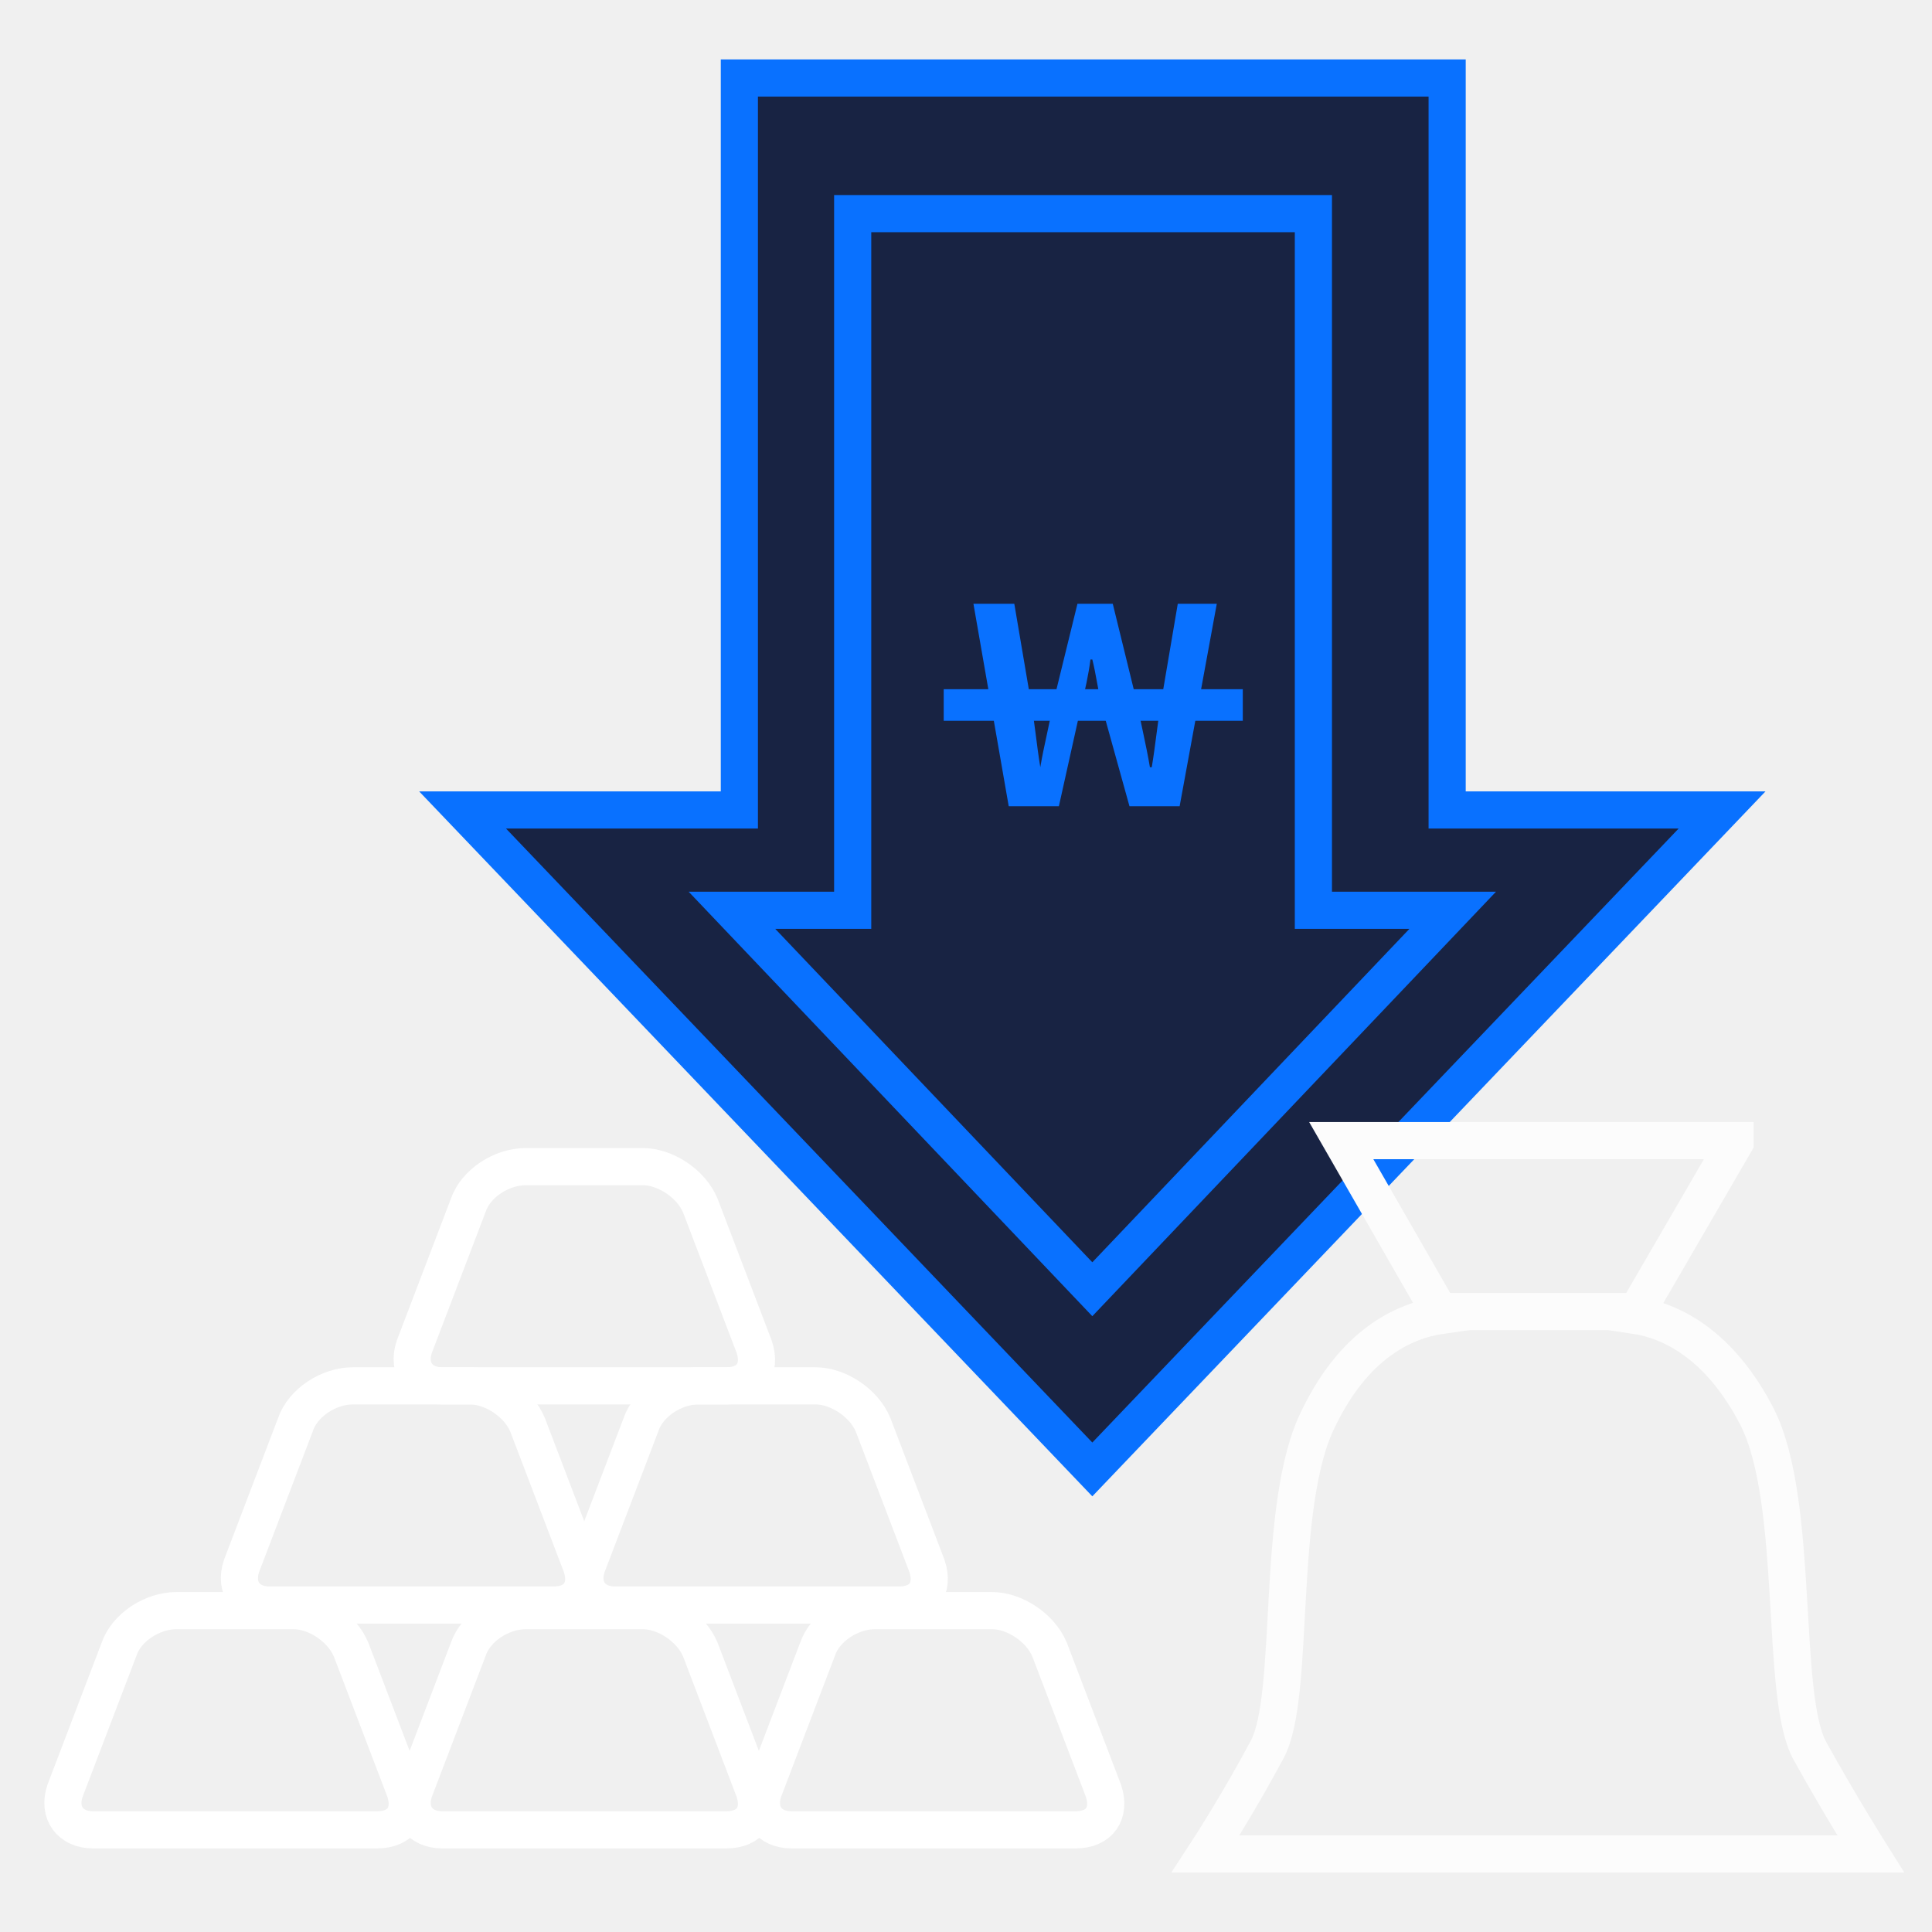
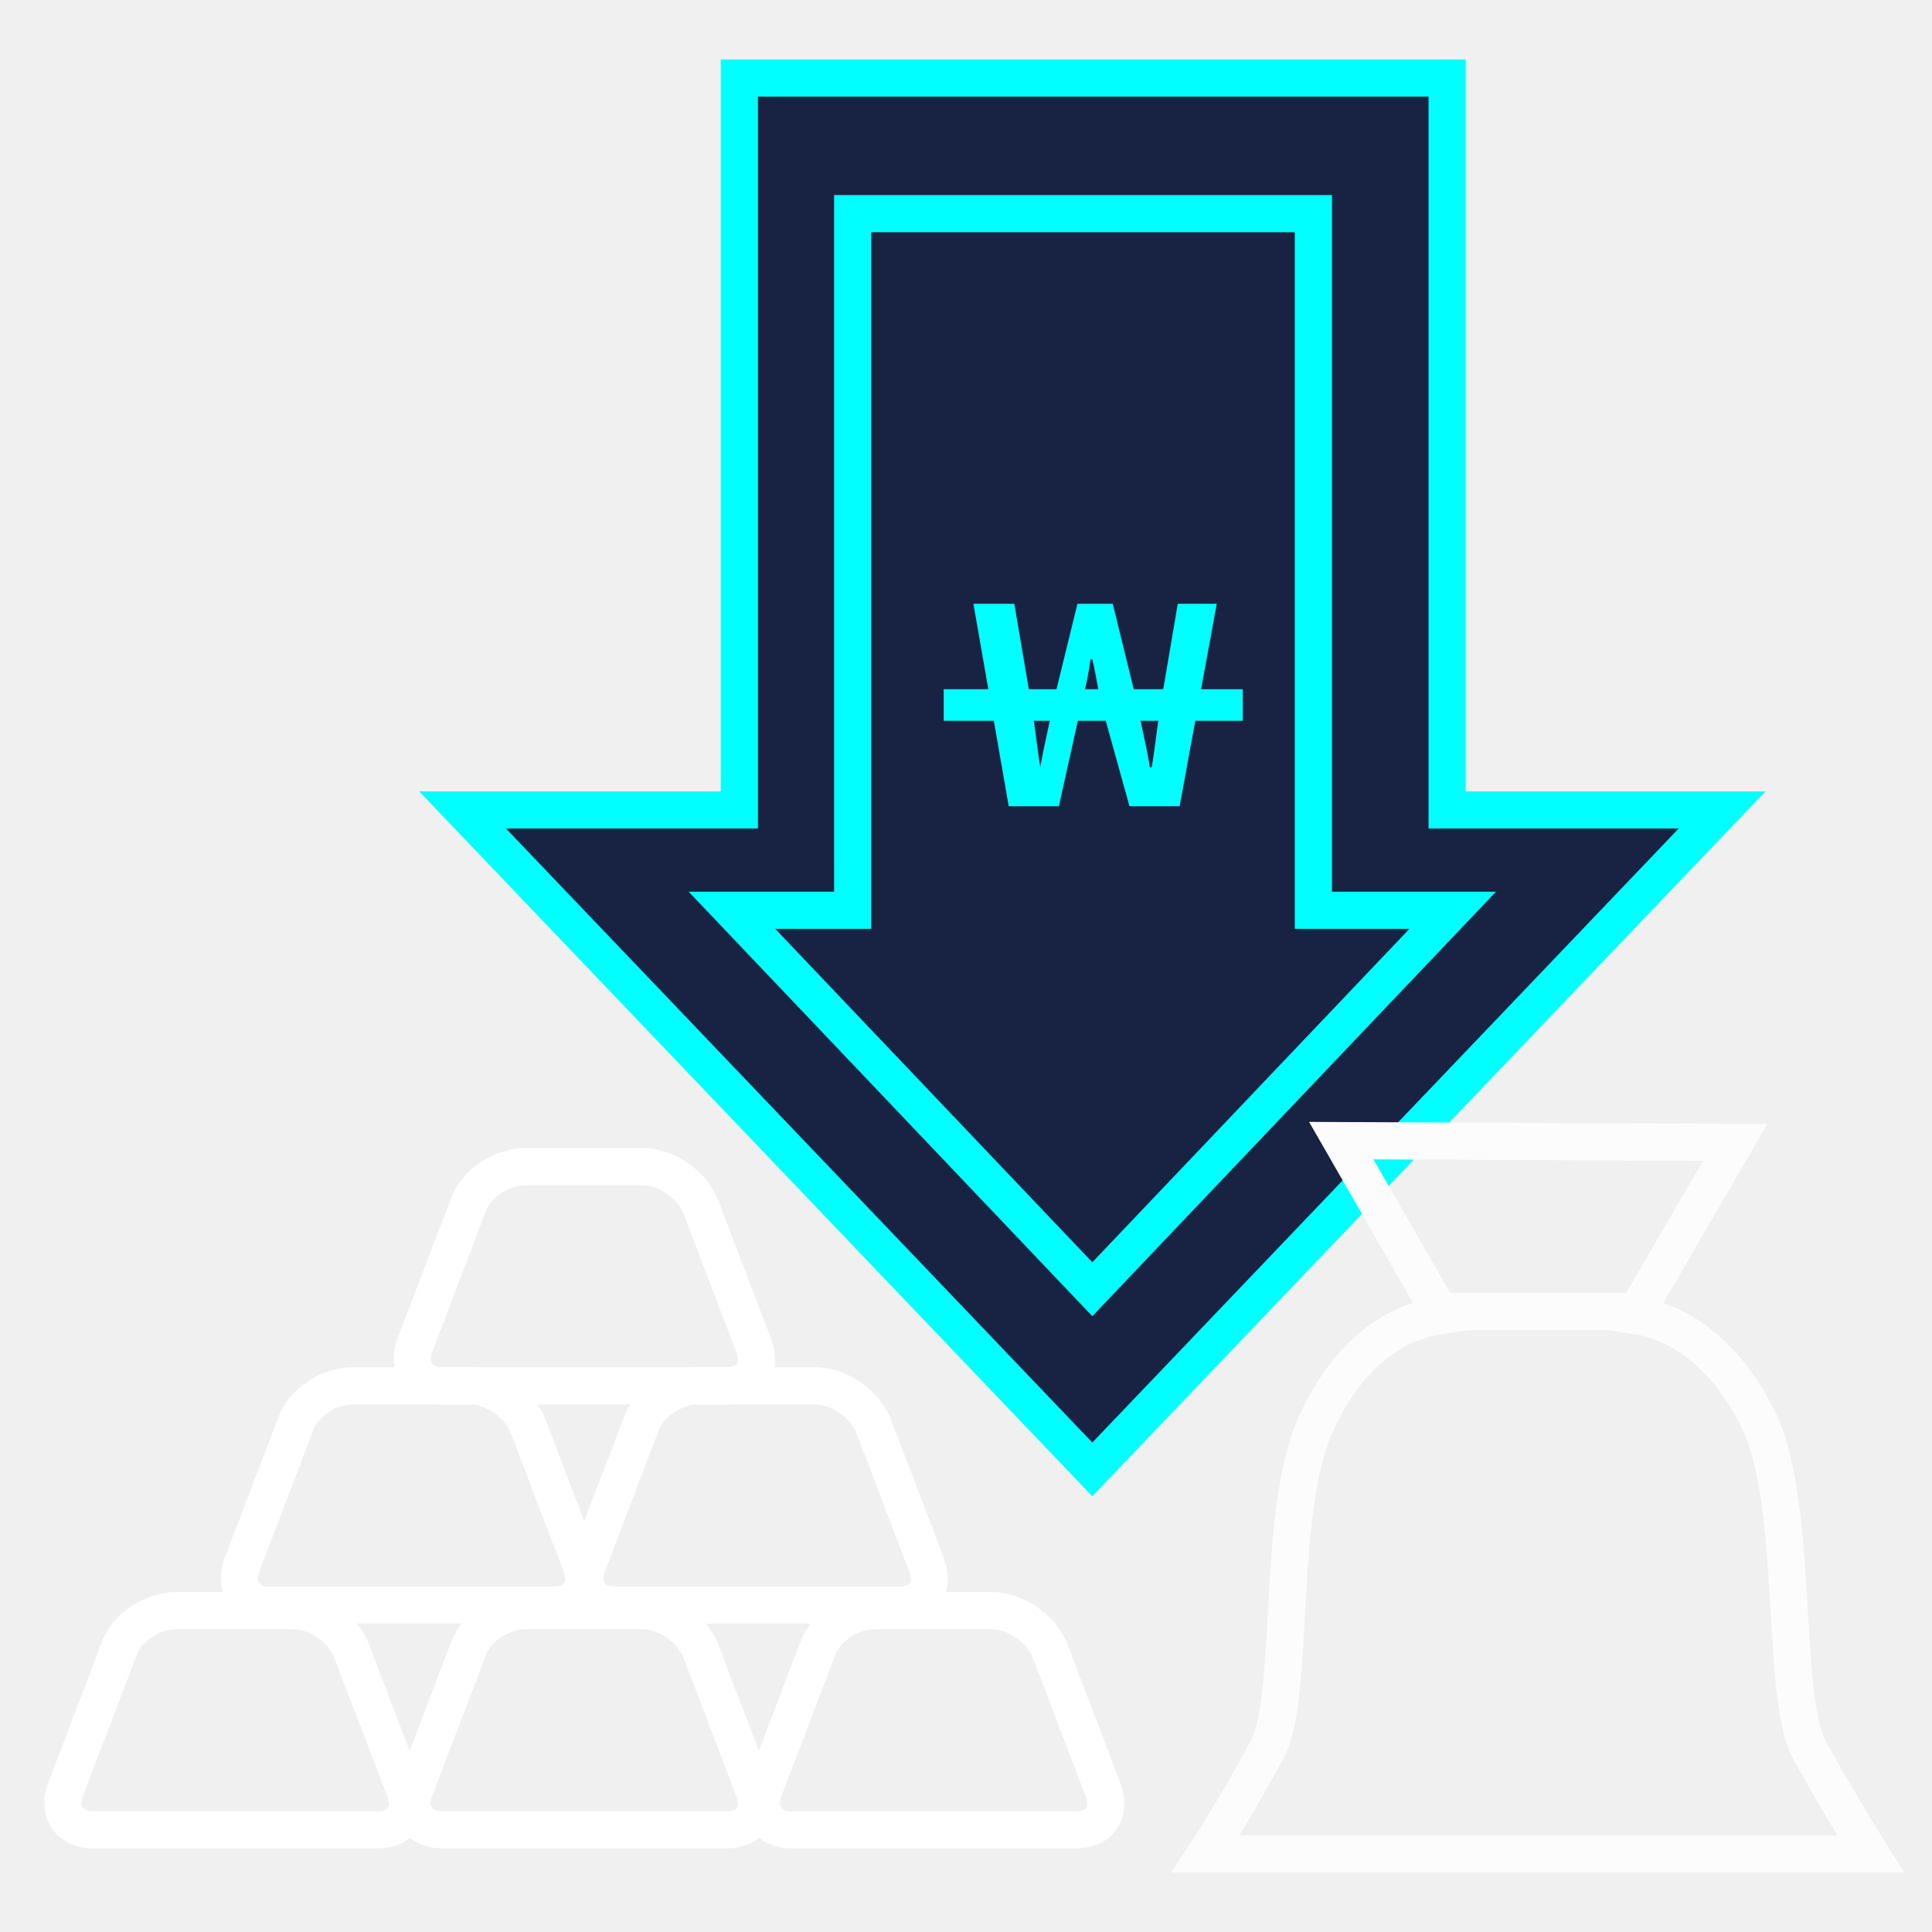
<svg xmlns="http://www.w3.org/2000/svg" version="1.1" id="레이어_1" x="0px" y="0px" viewBox="0 0 104 104" style="enable-background:new 0 0 104 104;" xml:space="preserve">
  <style type="text/css">
- 	.st0{fill:#182343;stroke:#0971FF;stroke-width:2;}
+ 	.st0{fill:#182343;stroke:#00FFFF;stroke-width:2;}
	.st1{fill:none;stroke:#FFFFFF;stroke-width:2;}
- 	.st2{fill:#0971FF;}
+ 	.st2{fill:#00FFFF;}
	.st3{fill:none;stroke:#FCFCFC;stroke-width:2;}
</style>
  <g>
    <g>
      <polygon class="st0" points="24.9,43.6 58.8,79.1 92.7,43.6 77.9,43.6 77.9,4.2 39.8,4.2 39.8,43.6   " />
    </g>
    <g>
      <g>
        <path class="st1" d="M40.6,72.5c0.4,1.2-0.2,2.1-1.5,2.1H23.8c-1.2,0-1.9-0.9-1.5-2.1l2.9-7.6c0.4-1.2,1.8-2.1,3.1-2.1h6.3     c1.2,0,2.6,0.9,3.1,2.1L40.6,72.5z" />
      </g>
      <g>
        <path class="st1" d="M31.3,84.3c0.4,1.2-0.2,2.1-1.5,2.1H14.5c-1.2,0-1.9-0.9-1.5-2.1l2.9-7.6c0.4-1.2,1.8-2.1,3.1-2.1h6.3     c1.2,0,2.6,0.9,3.1,2.1L31.3,84.3z" />
        <path class="st1" d="M49.9,84.3c0.4,1.2-0.2,2.1-1.5,2.1H33.1c-1.2,0-1.9-0.9-1.5-2.1l2.9-7.6c0.4-1.2,1.8-2.1,3.1-2.1h6.3     c1.2,0,2.6,0.9,3.1,2.1L49.9,84.3z" />
      </g>
      <g>
        <path class="st1" d="M21.8,96.4c0.4,1.2-0.2,2.1-1.5,2.1H5c-1.2,0-1.9-0.9-1.5-2.1l2.9-7.6c0.4-1.2,1.8-2.1,3.1-2.1h6.3     c1.2,0,2.6,0.9,3.1,2.1L21.8,96.4z" />
        <path class="st1" d="M40.6,96.4c0.4,1.2-0.2,2.1-1.5,2.1H23.8c-1.2,0-1.9-0.9-1.5-2.1l2.9-7.6c0.4-1.2,1.8-2.1,3.1-2.1h6.3     c1.2,0,2.6,0.9,3.1,2.1L40.6,96.4z" />
        <path class="st1" d="M59.4,96.4c0.4,1.2-0.2,2.1-1.5,2.1H42.6c-1.2,0-1.9-0.9-1.5-2.1l2.9-7.6c0.4-1.2,1.8-2.1,3.1-2.1h6.3     c1.2,0,2.6,0.9,3.1,2.1L59.4,96.4z" />
      </g>
    </g>
    <g>
      <polygon class="st0" points="39.4,49 58.8,69.4 78.2,49 70.7,49 70.7,11.5 45.9,11.5 45.9,49   " />
    </g>
    <g>
      <g>
-         <path class="st2" d="M52.4,32.5h2.2l0.9,5.3c0.2,1.1,0.3,2.3,0.5,3.5H56c0.2-1.2,0.5-2.3,0.7-3.5l1.3-5.3h1.9l1.3,5.3     c0.2,1.1,0.5,2.3,0.7,3.5h0.1c0.2-1.2,0.3-2.3,0.5-3.5l0.9-5.3h2.1l-2,10.9h-2.7L59.3,38c-0.2-0.9-0.3-1.7-0.5-2.5h-0.1     c-0.1,0.8-0.3,1.7-0.5,2.5l-1.2,5.4h-2.7L52.4,32.5z" />
+         <path class="st2" d="M52.4,32.5h2.2l0.9,5.3c0.2,1.1,0.3,2.3,0.5,3.5h0c0.2-1.2,0.5-2.3,0.7-3.5l1.3-5.3h1.9l1.3,5.3     c0.2,1.1,0.5,2.3,0.7,3.5H62c0.2-1.2,0.3-2.3,0.5-3.5l0.9-5.3h2.1l-2,10.9h-2.7L59.3,38c-0.2-0.9-0.3-1.7-0.5-2.5h-0.1     c-0.1,0.8-0.3,1.7-0.5,2.5L57,43.4h-2.7L52.4,32.5z" />
      </g>
      <rect x="50.8" y="37.1" class="st2" width="16.1" height="1.7" />
    </g>
    <g>
      <g>
-         <path class="st3" d="M93.4,61.5L88,70.8c2,0.3,4.6,1.6,6.6,5.5c2.3,4.6,1.2,14.9,2.8,17.9c1.6,2.9,3.3,5.6,3.3,5.6H64.9     c0,0,1.7-2.6,3.3-5.6c1.6-2.9,0.4-13.2,2.8-17.9c1.9-3.9,4.5-5.2,6.6-5.5l-5.4-9.4H93.4z" />
+         <path class="st3" d="M93.4,61.5L88,70.8c2,0.3,4.6,1.6,6.6,5.5c2.3,4.6,1.2,14.9,2.8,17.9c1.6,2.9,3.3,5.6,3.3,5.6H64.9     c0,0,1.7-2.6,3.3-5.6c1.6-2.9,0.4-13.2,2.8-17.9c1.9-3.9,4.5-5.2,6.6-5.5l-5.4-9.4L93.4,61.5L93.4,61.5z" />
      </g>
      <line class="st3" x1="77.6" y1="70.6" x2="87.9" y2="70.6" />
    </g>
  </g>
</svg>
